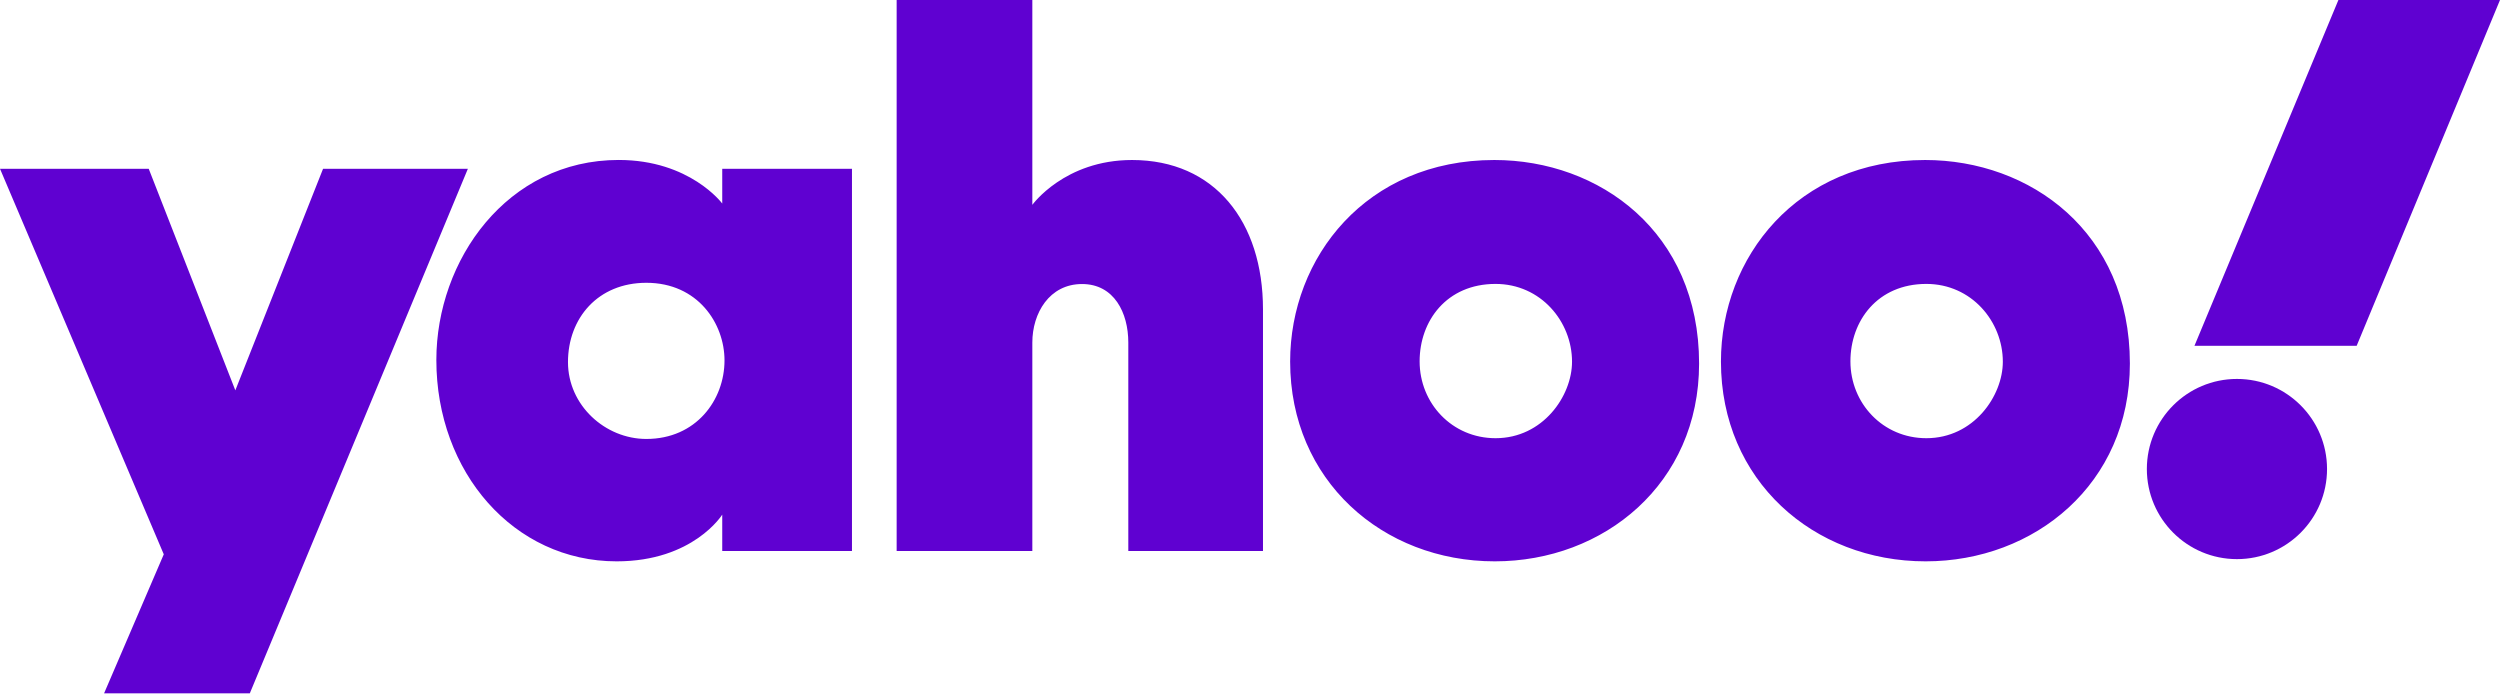
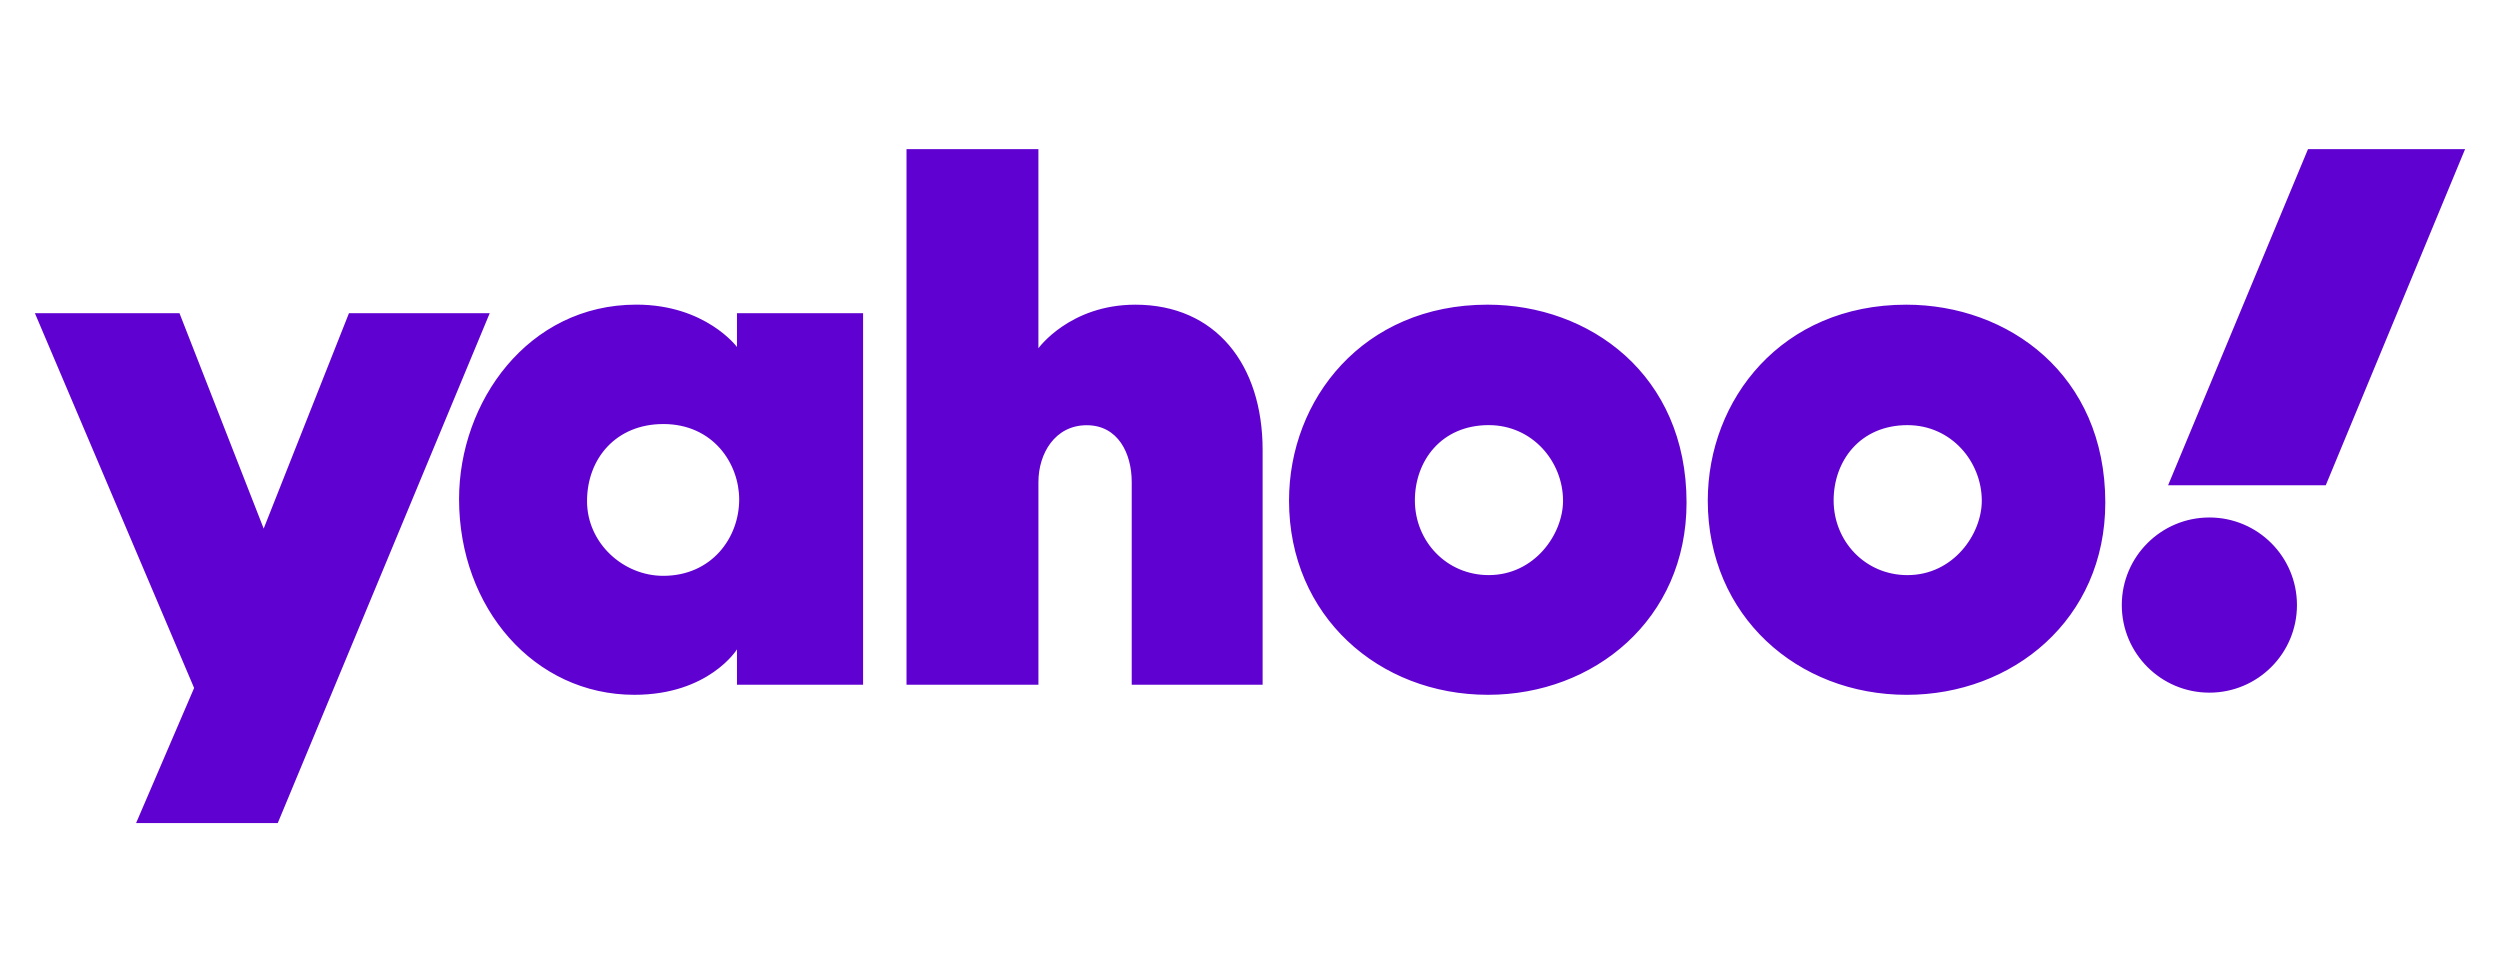
- <svg xmlns="http://www.w3.org/2000/svg" viewBox="0 0 264.583 73.375">
-   <g transform="translate(260.955 41.214)" fill="#5f01d1">
-     <path d="M-260.955-23.352h15.74l9.166 23.45 9.285-23.45h15.326l-23.078 55.514h-15.423l6.317-14.71zM-195.471-24.285c-11.827 0-19.304 10.607-19.304 21.17 0 11.886 8.197 21.31 19.08 21.31 8.117 0 11.177-4.946 11.177-4.946V17.1h13.73V-23.35h-13.73v3.677s-3.414-4.611-10.953-4.611zm2.92 13c5.457 0 8.273 4.318 8.273 8.214 0 4.196-3.017 8.313-8.273 8.313-4.356 0-8.293-3.56-8.293-8.134 0-4.64 3.166-8.393 8.293-8.393zM-166.06 17.101v-58.315h14.36v21.68s3.41-4.746 10.554-4.746c8.738 0 13.857 6.51 13.857 15.814V17.1h-14.254V-4.964c0-3.148-1.5-6.19-4.897-6.19-3.458 0-5.26 3.088-5.26 6.19v22.065ZM-102.805-24.28c-13.545 0-21.61 10.299-21.61 21.333 0 12.557 9.765 21.142 21.66 21.142 11.53 0 21.62-8.195 21.62-20.931 0-13.936-10.564-21.544-21.67-21.544zm.129 13.114c4.784 0 8.094 3.985 8.094 8.234 0 3.624-3.084 8.094-8.094 8.094-4.59 0-8.036-3.682-8.036-8.134 0-4.288 2.864-8.194 8.036-8.194zM-57.213-24.28c-13.544 0-21.609 10.299-21.609 21.333 0 12.557 9.765 21.142 21.66 21.142 11.53 0 21.619-8.195 21.619-20.931 0-13.936-10.563-21.544-21.67-21.544zm.13 13.114c4.784 0 8.094 3.985 8.094 8.234 0 3.624-3.085 8.094-8.095 8.094-4.59 0-8.035-3.682-8.035-8.134 0-4.288 2.864-8.194 8.035-8.194z" />
-     <circle cx="-24.212" cy="8.425" r="9.535" />
-     <path d="M-11.543-4.614H-28.71l15.236-36.6H3.628Z" />
-   </g>
+ <svg xmlns="http://www.w3.org/2000/svg" xmlns:ns1="http://vectornator.io" xml:space="preserve" viewBox="0 0 144 56" clip-rule="evenodd" stroke-linecap="round" stroke-linejoin="round">
+   <path d="M2.01 18.04h8.328l4.85 12.406L20.1 18.04h8.108l-12.21 29.37h-8.16l3.343-7.782L2.01 18.04Zm34.645-.493c-6.257 0-10.213 5.611-10.213 11.2 0 6.288 4.337 11.274 10.095 11.274 4.294 0 5.913-2.617 5.913-2.617v2.037h7.264v-21.4H42.45v1.945s-1.806-2.439-5.795-2.439Zm1.545 6.877c2.887 0 4.377 2.285 4.377 4.346 0 2.22-1.596 4.398-4.377 4.398-2.304 0-4.387-1.884-4.387-4.303 0-2.455 1.675-4.44 4.387-4.44Zm14.015 15.018V8.59h7.597v11.47s1.805-2.51 5.584-2.51c4.623 0 7.331 3.443 7.331 8.366V39.44h-7.54V27.768c0-1.665-.794-3.275-2.592-3.275-1.83 0-2.782 1.634-2.782 3.275v11.674h-7.598ZM85.68 17.549c-7.166 0-11.432 5.449-11.432 11.286 0 6.644 5.166 11.186 11.459 11.186 6.1 0 11.438-4.336 11.438-11.074 0-7.373-5.589-11.398-11.465-11.398Zm.069 6.938c2.53 0 4.282 2.108 4.282 4.356 0 1.918-1.632 4.283-4.282 4.283-2.429 0-4.252-1.948-4.252-4.304 0-2.268 1.516-4.335 4.252-4.335ZM109.8 17.55c-7.165 0-11.432 5.449-11.432 11.286 0 6.644 5.166 11.186 11.459 11.186 6.1 0 11.438-4.336 11.438-11.074 0-7.373-5.589-11.398-11.465-11.398Zm.069 6.938c2.531 0 4.282 2.108 4.282 4.356 0 1.918-1.632 4.283-4.283 4.283-2.428 0-4.251-1.948-4.251-4.304 0-2.268 1.516-4.335 4.251-4.335h.001Zm12.346 10.364a5.045 5.045 0 1 1 10.09 0 5.045 5.045 0 0 1-10.09 0Zm11.748-6.899h-9.082l8.06-19.363h9.048l-8.026 19.363Z" fill-rule="evenodd" fill="#5f01d1" ns1:layerName="Untitled" />
</svg>
